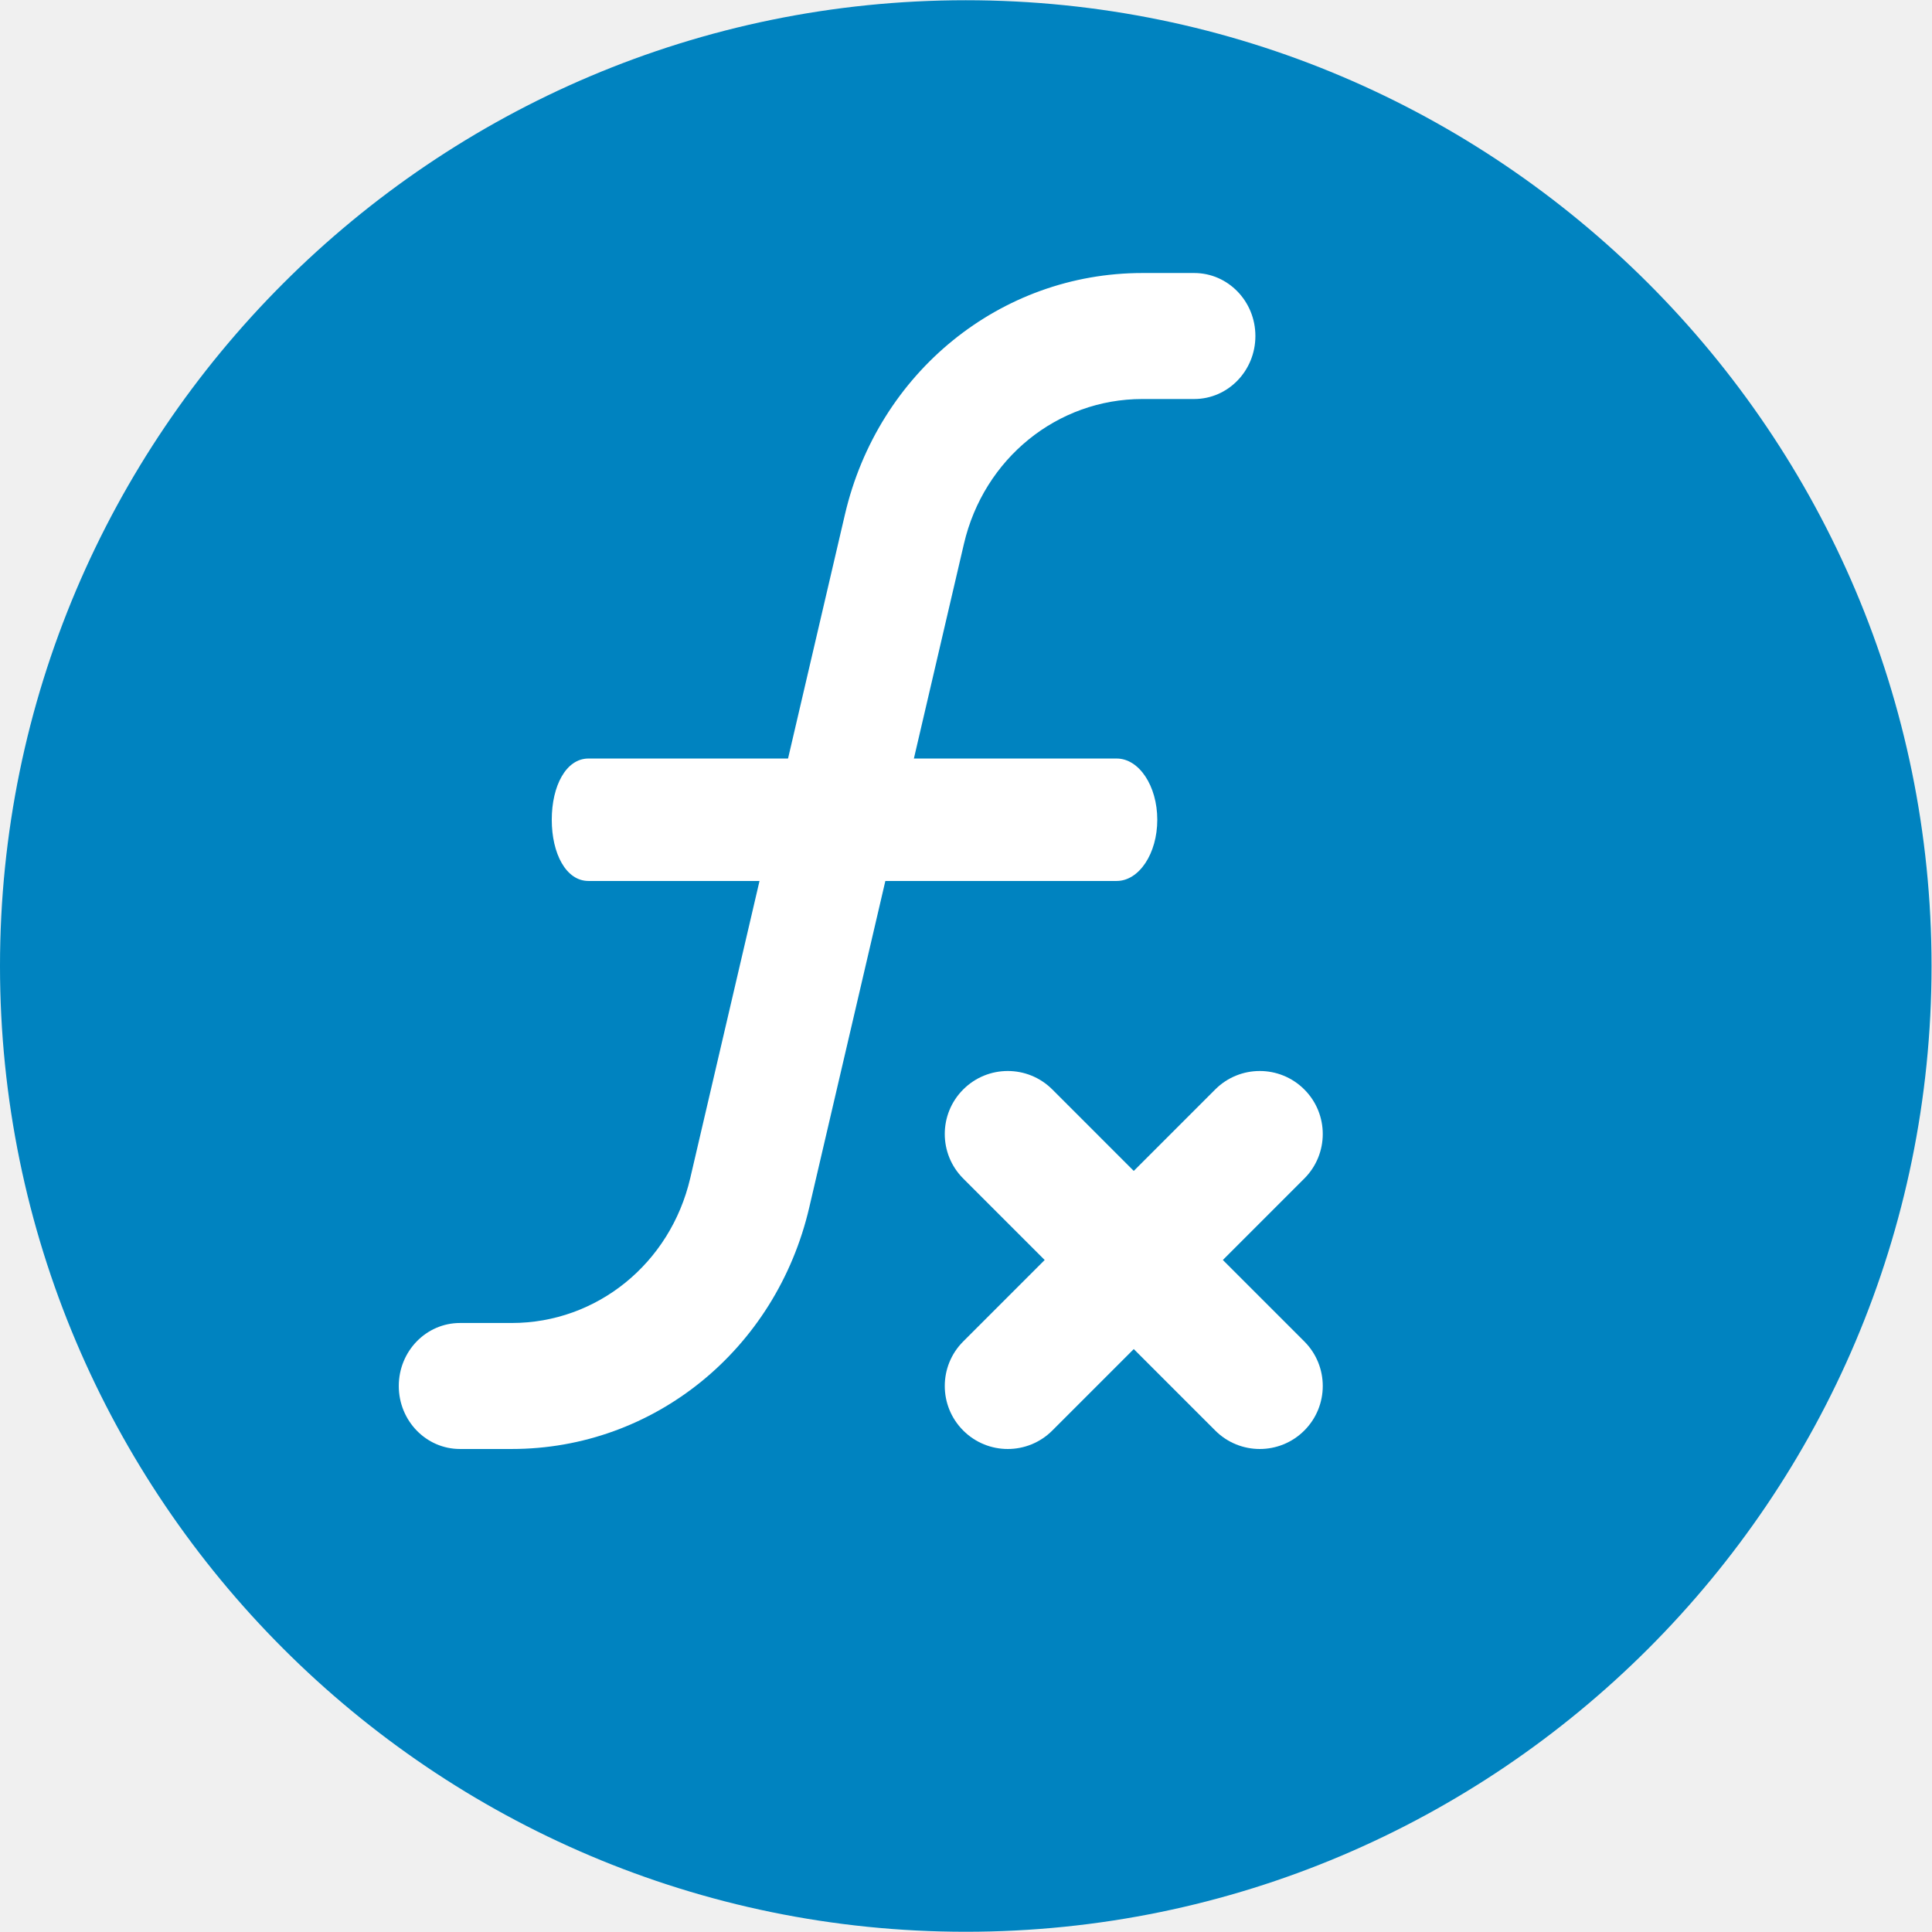
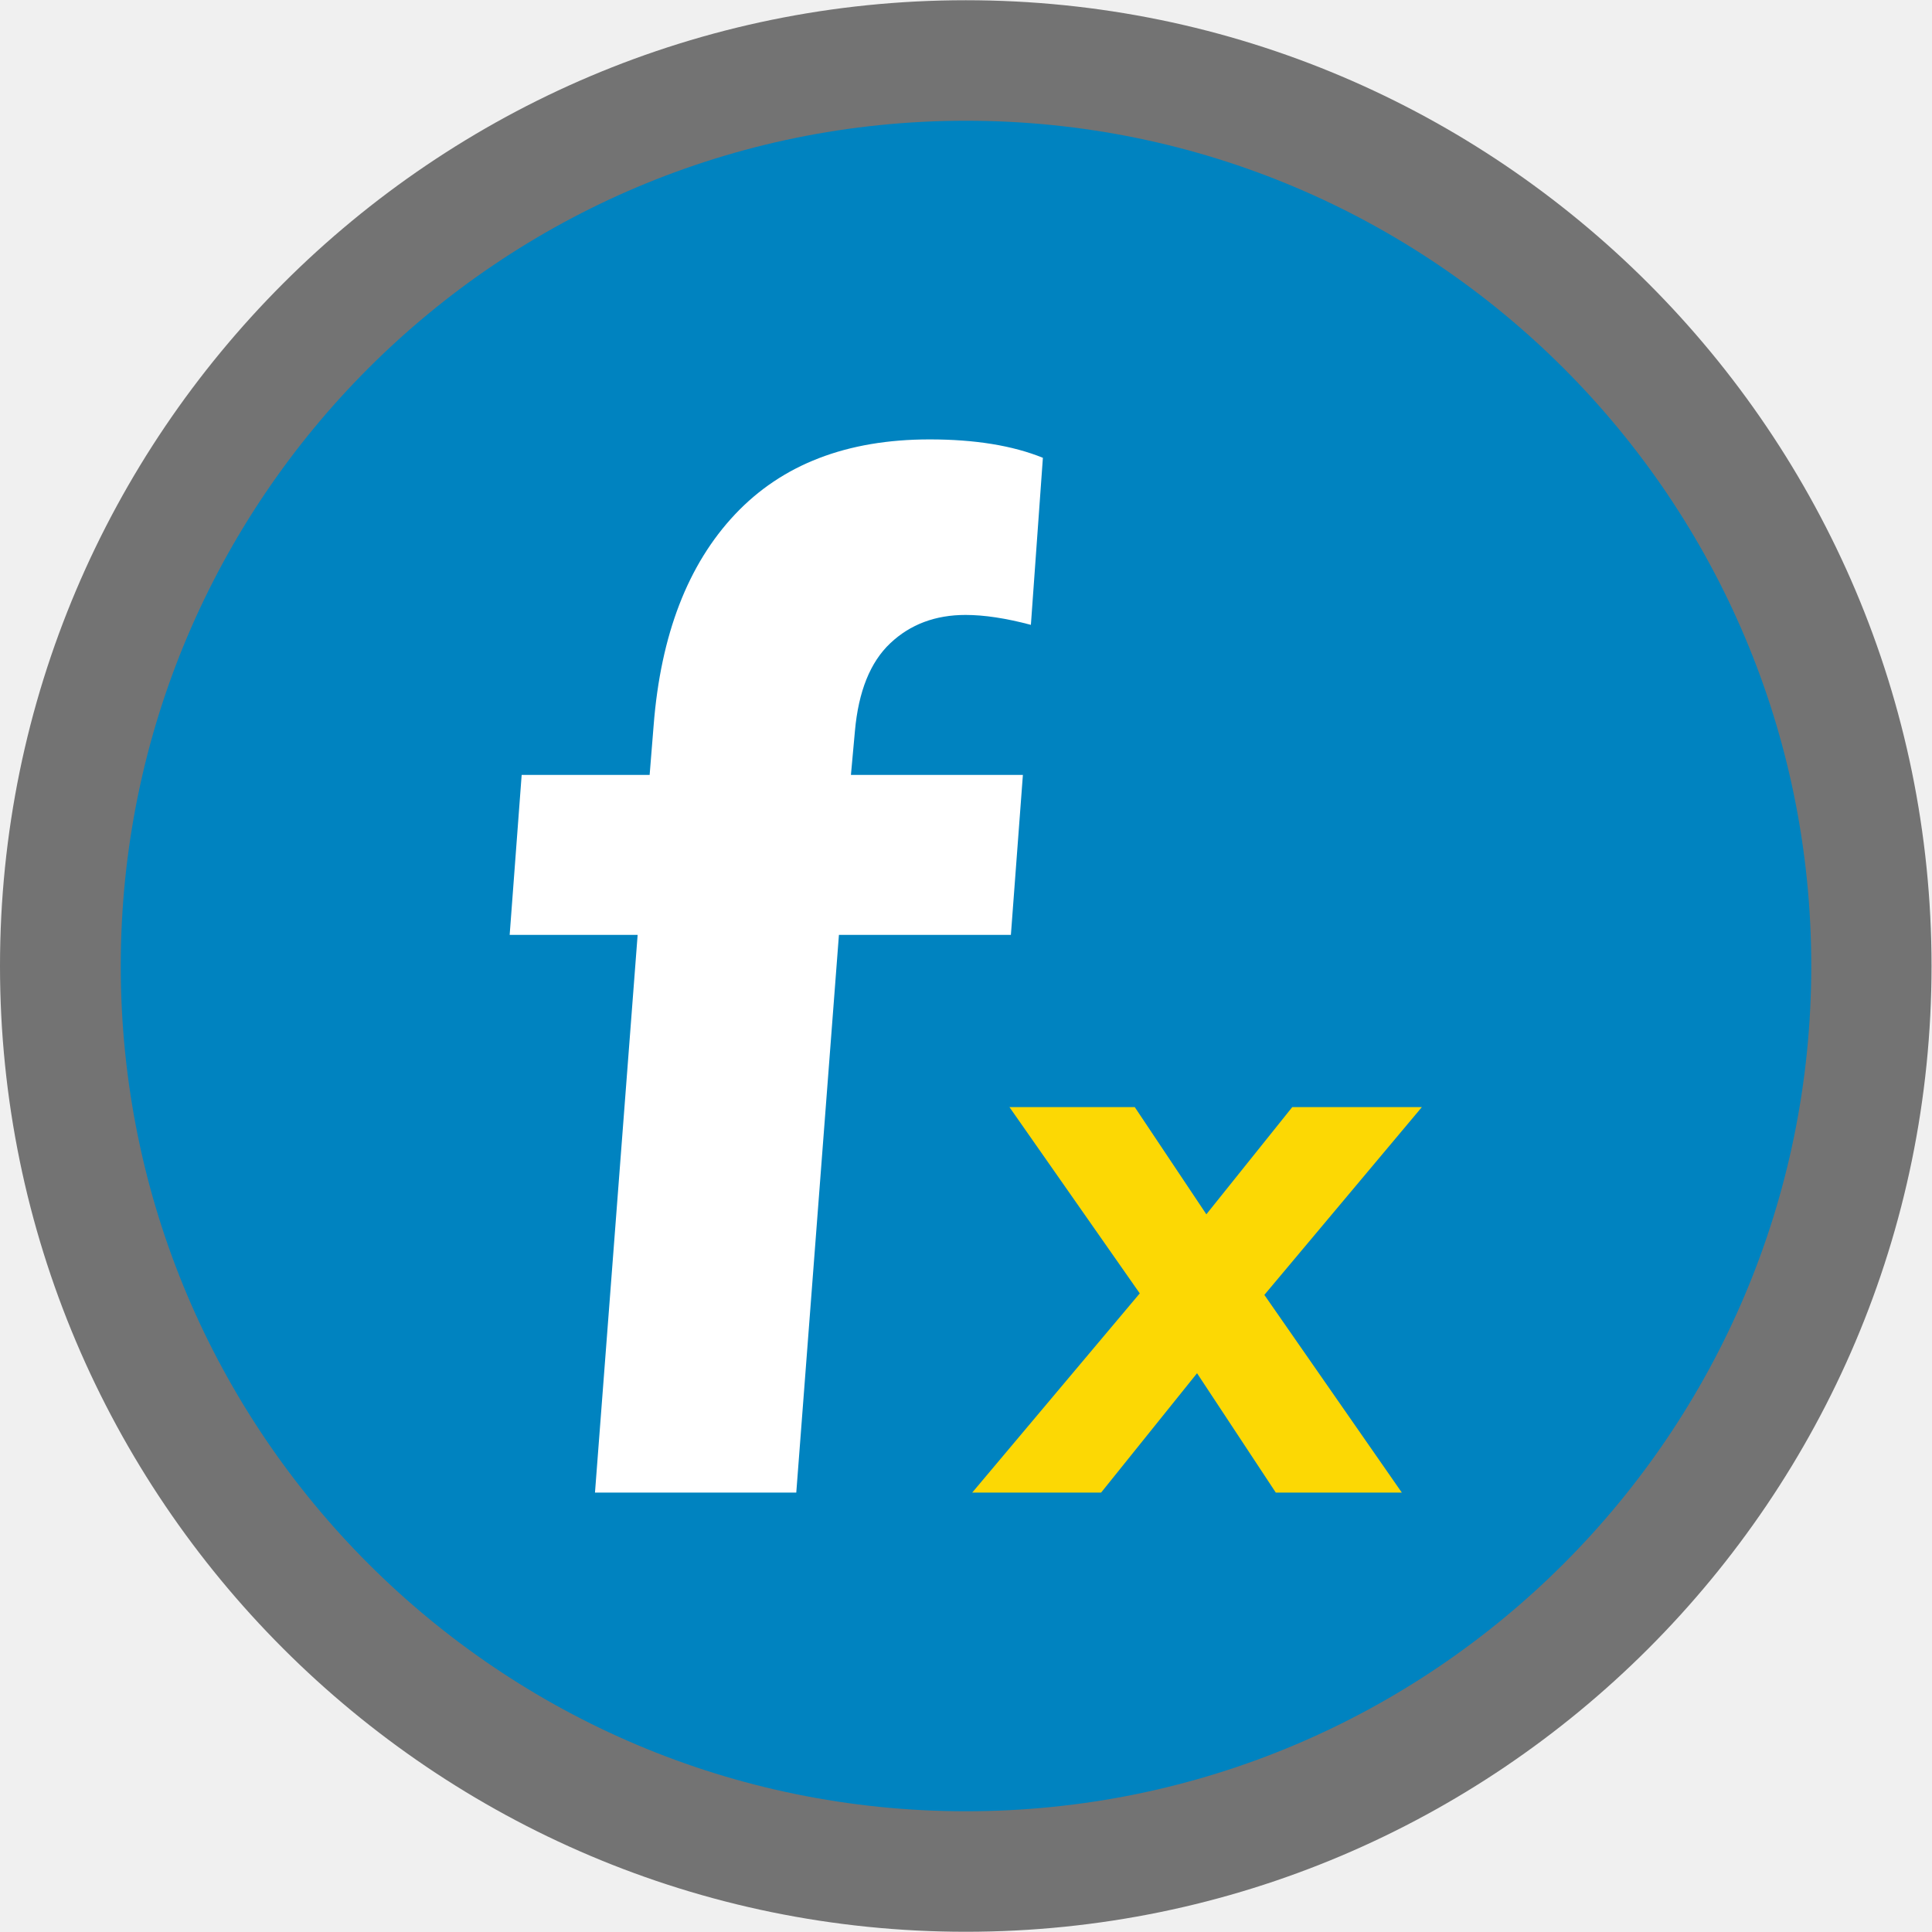
<svg xmlns="http://www.w3.org/2000/svg" width="100%" height="100%" viewBox="0 0 512 512" version="1.1" xml:space="preserve" style="fill-rule:evenodd;clip-rule:evenodd;stroke-linejoin:round;stroke-miterlimit:1.414;">
-   <path d="M255.939,511.938C114.811,511.938 0,397.127 0,255.999C0,114.871 114.811,0.061 255.939,0.061C397.067,0.061 511.878,114.872 511.878,256C511.878,397.128 397.066,511.938 255.939,511.938Z" style="fill:rgb(0,131,192);fill-rule:nonzero;" />
-   <g transform="matrix(0.971234,0,0,1,3.04003,0)">
-     <path d="M136.506,383.997L122.376,383.997C113.154,383.997 105.681,376.524 105.681,367.302C105.681,358.08 113.154,350.607 122.376,350.607L136.506,350.607C159.756,350.607 179.788,334.819 185.212,312.211L227.418,136.345C236.461,98.666 269.841,72.352 308.591,72.352L322.721,72.352C331.943,72.352 339.416,79.825 339.416,89.047C339.416,98.269 331.943,105.742 322.721,105.742L308.591,105.742C285.341,105.742 265.309,121.53 259.885,144.138L217.679,320.004C208.635,357.682 175.256,383.997 136.506,383.997Z" style="fill:white;fill-rule:nonzero;" />
-   </g>
-   <g transform="matrix(0.644932,0,0,0.971786,87.792,130.707)">
-     <path d="M129.467,105.742L105.681,105.742C96.459,105.742 90.6,98.269 90.6,89.047C90.6,79.825 96.459,72.352 105.681,72.352L322.721,72.352C331.943,72.352 339.416,79.825 339.416,89.047C339.416,98.269 331.943,105.742 322.721,105.742L308.591,105.742C285.341,105.742 209.181,105.742 209.181,105.742C173.681,105.742 168.217,105.742 129.467,105.742Z" style="fill:white;fill-rule:nonzero;" />
-   </g>
+   <path d="M255.939,511.938C114.811,511.938 0,397.127 0,255.999C0,114.871 114.811,0.061 255.939,0.061C397.067,0.061 511.878,114.872 511.878,256C511.878,397.128 397.066,511.938 255.939,511.938Z" style="fill:rgb(115,115,115);fill-rule:nonzero;" />
  <g>
-     <path d="M345.654,288.717C339.133,282.196 328.567,282.196 322.046,288.717L300.459,310.304L278.873,288.717C272.352,282.196 261.786,282.196 255.265,288.717C248.744,295.233 248.744,305.808 255.265,312.325L276.852,333.912L255.266,355.498C248.745,362.014 248.745,372.59 255.266,379.106C258.527,382.367 262.799,383.998 267.07,383.998C271.341,383.998 275.614,382.367 278.874,379.106L300.461,357.519L322.048,379.106C325.309,382.367 329.581,383.998 333.852,383.998C338.123,383.998 342.396,382.367 345.656,379.106C352.177,372.59 352.177,362.014 345.656,355.498L324.069,333.911L345.656,312.324C352.176,305.808 352.176,295.232 345.654,288.717Z" style="fill:white;fill-rule:nonzero;" />
+     <g transform="matrix(1,0,0,1,24.4693,12.7741)">
+       <path d="M224.649,163.215C219.385,167.894 216.285,175.146 215.349,184.972L214.297,195.851L259.566,195.851L256.408,235.505L211.138,235.505L199.909,373.769L146.919,373.769L158.149,235.505L124.46,235.505L127.619,195.851L161.307,195.851L162.36,183.568C164.232,161.109 171.367,143.68 183.766,131.281C196.166,118.881 213.244,112.682 235.001,112.682C246.933,112.682 256.876,114.202 264.83,117.244L261.671,158.653C255.121,157.015 249.389,156.196 244.476,156.196C236.522,156.196 229.913,158.536 224.649,163.215Z" style="fill:white;fill-rule:nonzero;" />
+       <path d="M338.479,300.761L306.799,336.329L334.447,373.769L309.103,373.769L293.263,351.161L273.967,373.769L248.047,373.769L281.743,336.041L255.535,300.761L280.735,300.761L295.135,321.065L312.415,300.761L338.479,300.761Z" style="fill:white;fill-rule:nonzero;" />
+     </g>
+     <g transform="matrix(1.46332,0,0,1.46332,-118.606,-118.61)">
+       <circle cx="256" cy="256" r="153.078" style="fill:rgb(0,131,192);" />
+     </g>
+     <g transform="matrix(1.00935,0,0,1.07184,-21.5454,225.02)">
+       <path d="M255.087,-50.896C249.837,-46.23 246.745,-38.996 245.812,-29.196L244.762,-18.346L289.912,-18.346L286.762,21.204L241.612,21.204L230.412,159.104L177.562,159.104L188.762,21.204L155.162,21.204L158.312,-18.346L191.912,-18.346L192.962,-30.596C194.828,-52.996 201.945,-70.38 214.312,-82.746C226.678,-95.113 243.712,-101.296 265.412,-101.296C277.312,-101.296 287.228,-99.78 295.162,-96.746L292.012,-55.446C285.478,-57.08 279.762,-57.896 274.862,-57.896C266.928,-57.896 260.337,-55.563 255.087,-50.896Z" style="fill:white;fill-rule:nonzero;" />
+       <path d="M394.668,63.788L353.308,110.224L389.404,159.104L356.316,159.104L335.636,129.588L310.444,159.104L276.604,159.104L320.596,109.848L286.38,63.788L319.28,63.788L338.08,90.296L360.64,63.788L394.668,63.788Z" style="fill:rgb(252,216,4);fill-rule:nonzero;" />
+     </g>
  </g>
</svg>
